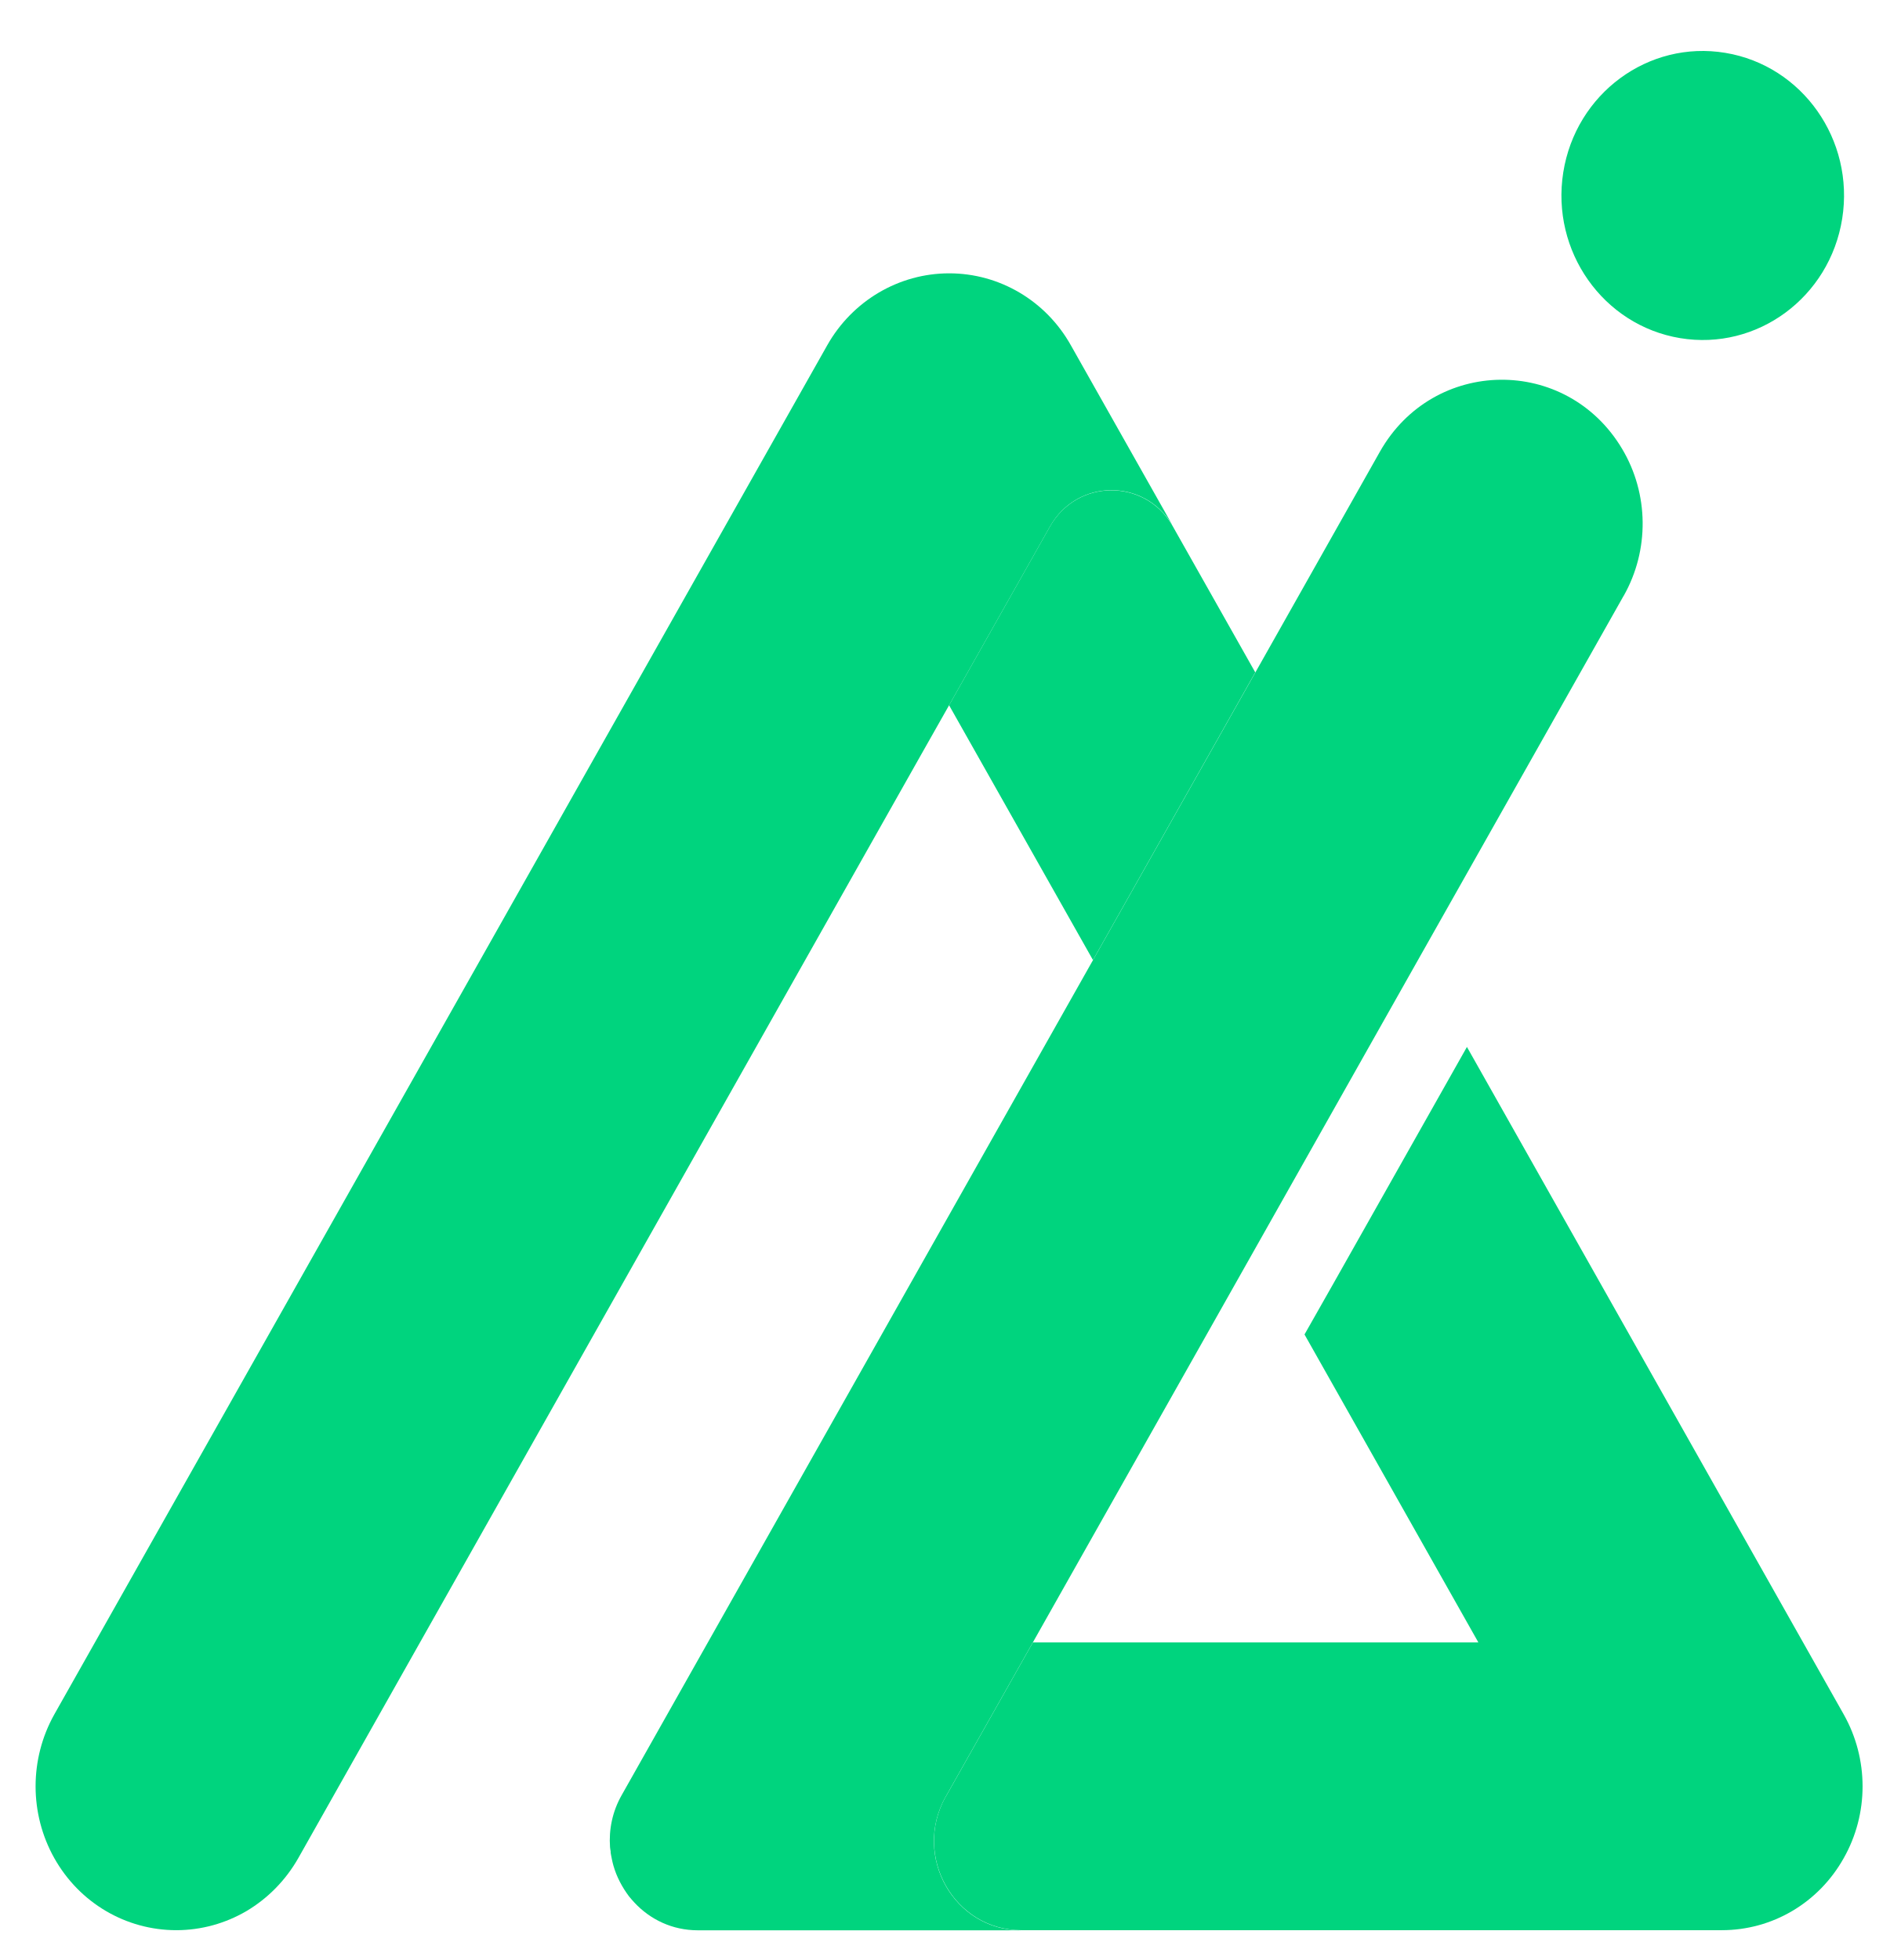
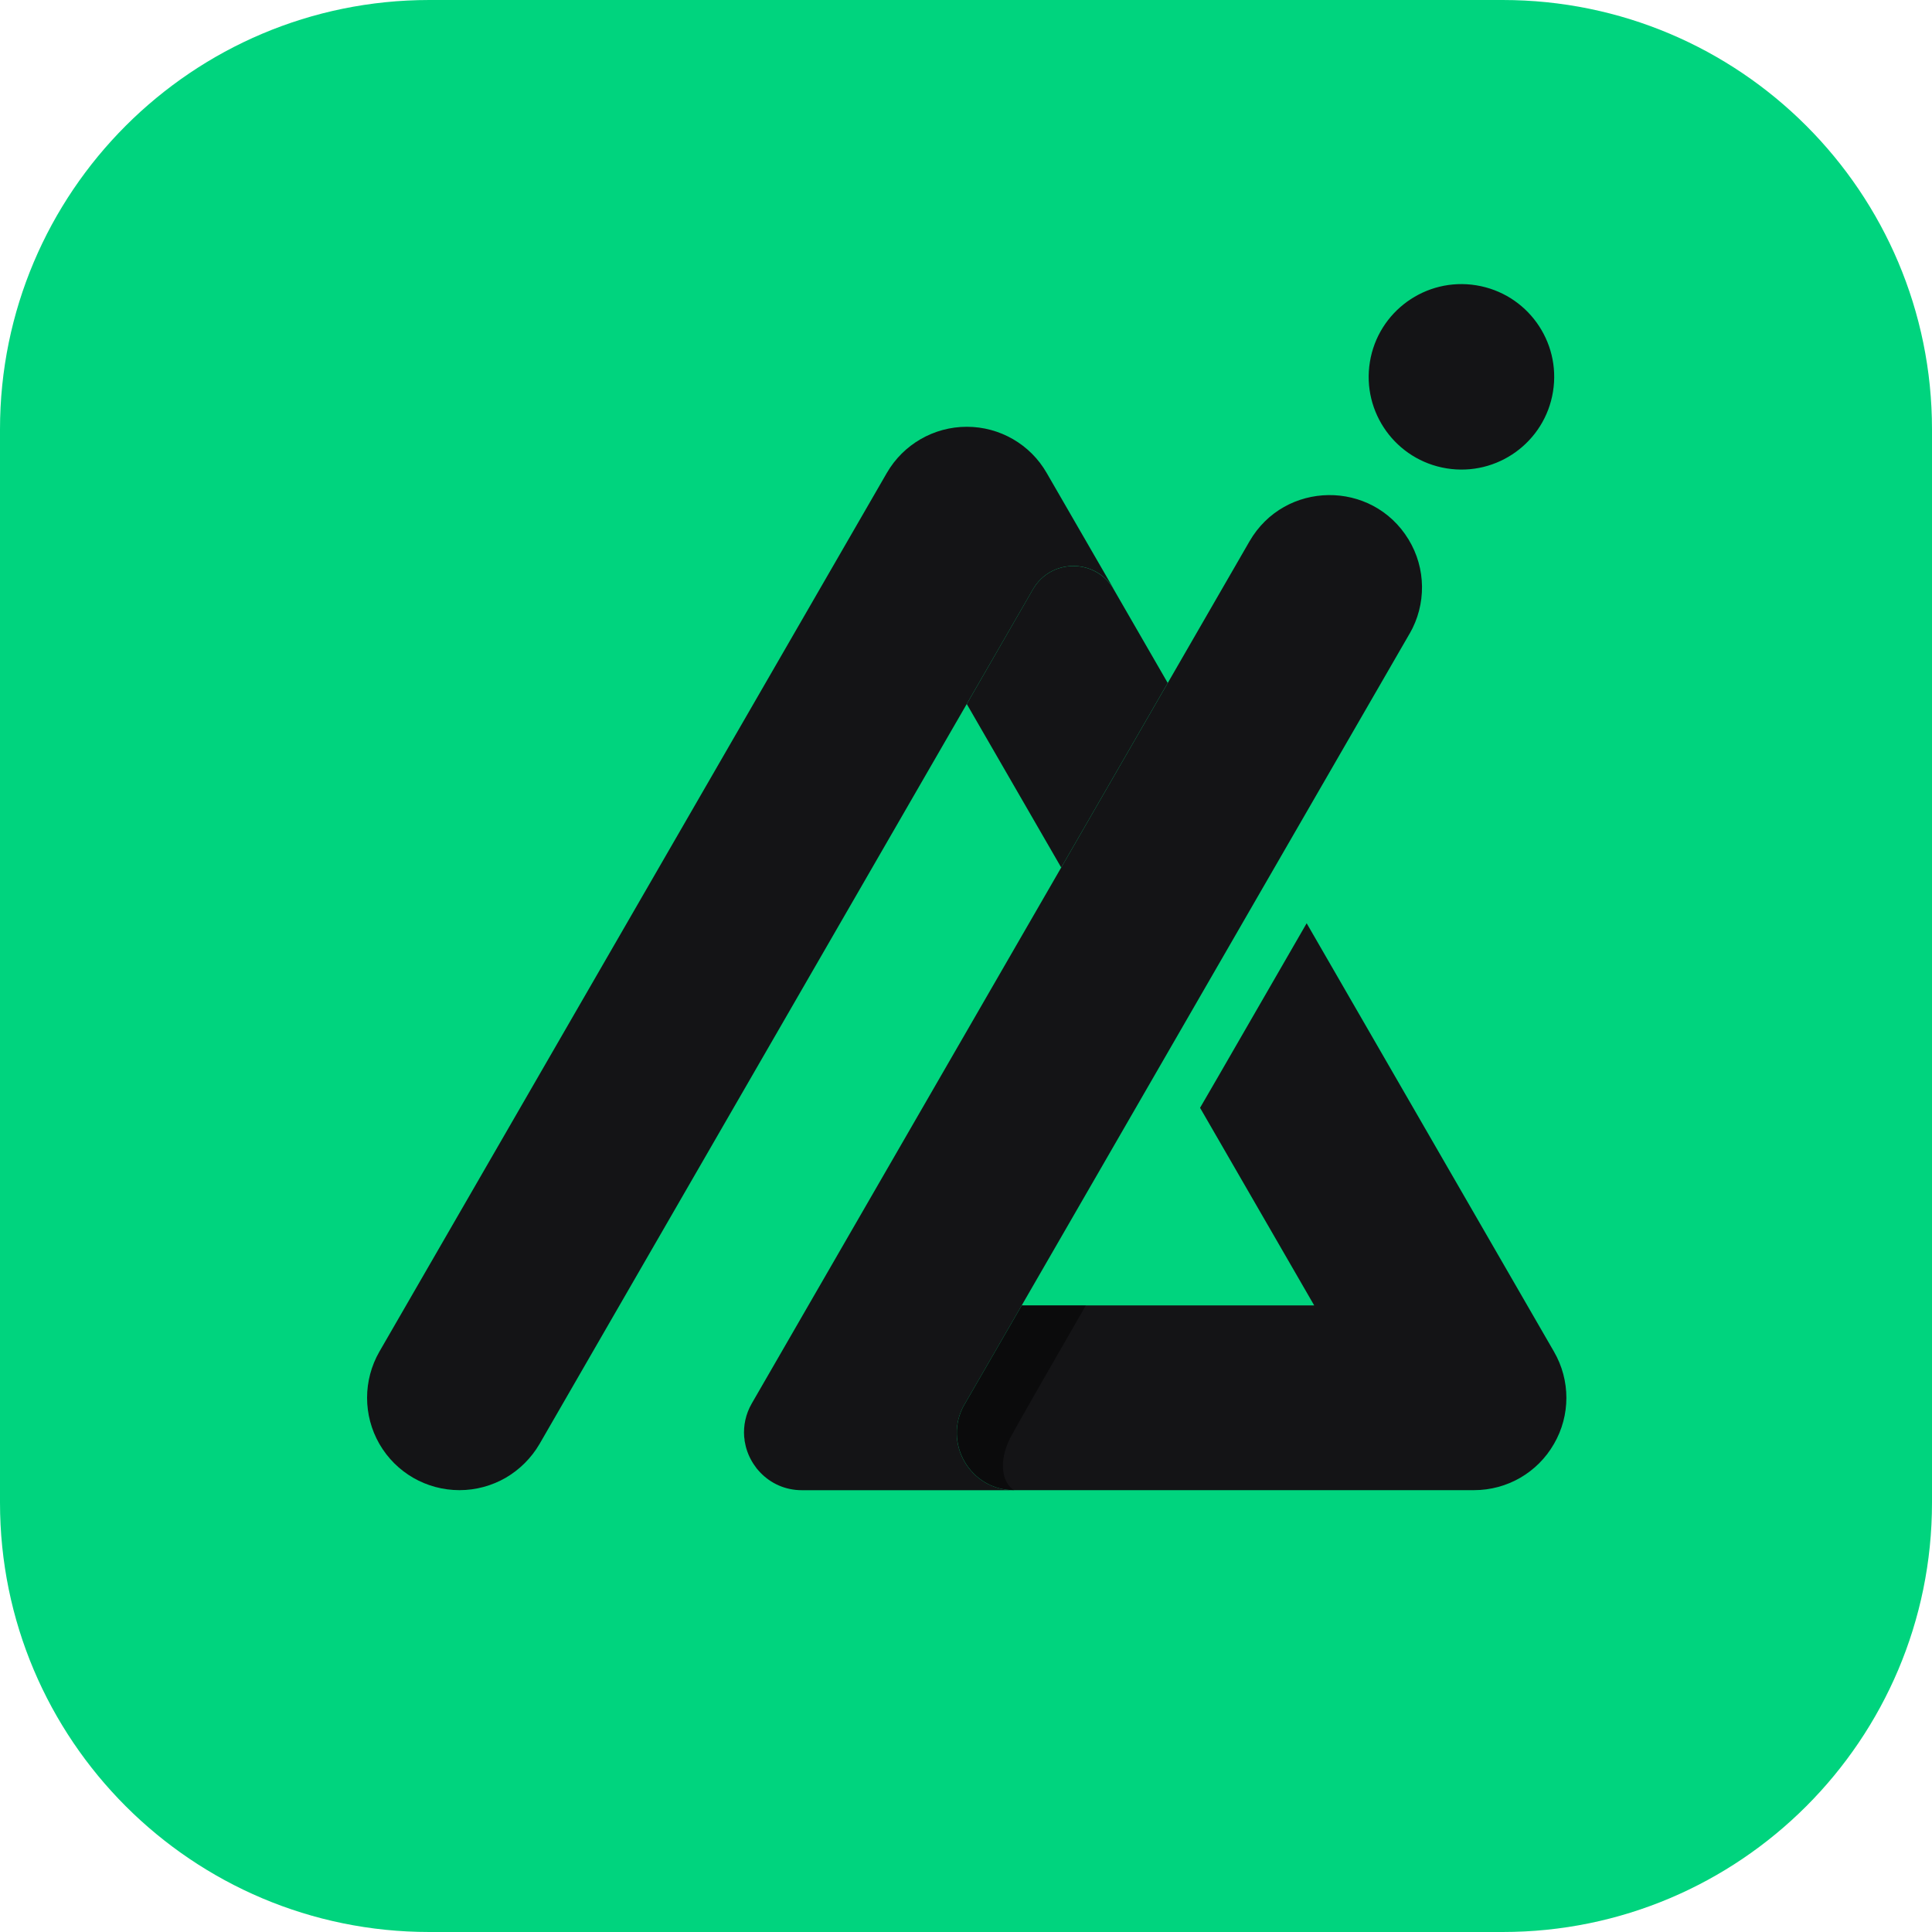
- <svg xmlns="http://www.w3.org/2000/svg" width="32" height="33" viewBox="0 0 32 33" fill="none">
-   <path d="M19.735 8.832C19.261 8.049 18.133 8.06 17.68 8.865L15.983 11.871L15.511 12.705L7.073 27.652L5.022 31.286C4.809 31.66 4.508 31.963 4.154 32.174C3.8 32.382 3.393 32.498 2.969 32.498C2.121 32.498 1.339 32.04 0.915 31.286C0.494 30.537 0.494 29.615 0.915 28.864L13.929 5.814C14.352 5.064 15.136 4.602 15.983 4.602C16.831 4.602 17.612 5.064 18.032 5.814L19.736 8.832H19.735Z" fill="#00D47E" />
-   <path d="M21.138 11.319L18.404 16.164L15.981 11.874L17.678 8.868C18.131 8.064 19.259 8.05 19.733 8.835L21.137 11.321L21.138 11.319Z" fill="#00D47E" />
-   <path d="M31.045 31.286C30.622 32.04 29.842 32.498 28.994 32.498H17.196C16.07 32.498 15.365 31.253 15.922 30.254C15.924 30.252 15.924 30.249 15.927 30.247L17.393 27.652H24.893L21.966 22.468L22.45 21.615L24.701 17.627L31.045 28.864C31.469 29.615 31.469 30.539 31.045 31.286Z" fill="#00D47E" />
-   <path d="M27.34 10.031L23.876 16.165L21.142 21.01L17.391 27.654L15.925 30.249C15.925 30.249 15.924 30.254 15.921 30.255C15.363 31.255 16.068 32.5 17.194 32.5H11.752C11.32 32.5 10.95 32.318 10.685 32.036C10.653 32 10.621 31.966 10.591 31.928C10.476 31.774 10.384 31.602 10.33 31.414C10.32 31.378 10.311 31.343 10.304 31.307C10.298 31.281 10.293 31.253 10.288 31.227C10.287 31.217 10.287 31.211 10.283 31.201C10.282 31.189 10.282 31.179 10.282 31.168C10.277 31.145 10.275 31.124 10.272 31.099C10.251 30.808 10.309 30.504 10.469 30.223L11.919 27.654L18.405 16.164L21.14 11.319L23.235 7.606C24.136 6.012 26.377 5.984 27.314 7.557C27.766 8.314 27.775 9.264 27.341 10.031H27.34Z" fill="#00D47E" />
-   <path d="M31.02 3.681C31.23 2.355 30.35 1.105 29.053 0.89C27.756 0.674 26.534 1.575 26.323 2.902C26.113 4.228 26.994 5.478 28.291 5.693C29.587 5.908 30.809 5.008 31.02 3.681Z" fill="#00D47E" />
+ <svg xmlns="http://www.w3.org/2000/svg" width="40" height="40" viewBox="0 0 40 40" fill="none">
+   <rect width="40" height="40" rx="8.889" fill="#00D47E" />
+   <path d="M23.045 12.175C22.663 11.557 21.752 11.566 21.386 12.201L20.017 14.573L19.636 15.232L12.826 27.027L11.171 29.895C10.999 30.19 10.755 30.429 10.47 30.596C10.184 30.76 9.856 30.852 9.513 30.852C8.829 30.852 8.198 30.49 7.855 29.895C7.515 29.304 7.515 28.576 7.855 27.984L18.36 9.793C18.701 9.201 19.333 8.836 20.017 8.836C20.701 8.836 21.332 9.201 21.671 9.793L23.047 12.175H23.045Z" fill="#141416" />
+   <path d="M24.178 14.137L21.971 17.961L20.016 14.576L21.385 12.203C21.751 11.568 22.661 11.558 23.044 12.177L24.176 14.139L24.178 14.137Z" fill="#141416" />
+   <path d="M32.173 29.895C31.832 30.489 31.203 30.852 30.518 30.852H20.996C20.087 30.852 19.518 29.869 19.968 29.08C19.969 29.079 19.969 29.076 19.972 29.075L21.155 27.027H27.209L24.846 22.936L25.237 22.262L27.053 19.115L32.173 27.984C32.516 28.576 32.516 29.305 32.173 29.895Z" fill="#141416" />
+   <path d="M29.183 13.121L26.387 17.962L24.18 21.785L21.153 27.028L19.97 29.076C19.97 29.076 19.969 29.08 19.966 29.081C19.516 29.87 20.085 30.853 20.994 30.853H16.602C16.253 30.853 15.954 30.709 15.741 30.487C15.715 30.458 15.689 30.431 15.665 30.401C15.572 30.28 15.498 30.144 15.454 29.995C15.446 29.967 15.438 29.94 15.433 29.911C15.428 29.891 15.424 29.869 15.42 29.848C15.419 29.84 15.419 29.835 15.416 29.827C15.415 29.818 15.415 29.811 15.415 29.802C15.411 29.783 15.41 29.767 15.407 29.747C15.39 29.517 15.437 29.278 15.566 29.055L16.736 27.028L21.972 17.96L24.179 14.137L25.87 11.207C26.597 9.949 28.406 9.927 29.162 11.168C29.527 11.766 29.534 12.516 29.184 13.121H29.183Z" fill="#141416" />
+   <path d="M32.153 8.11C32.323 7.063 31.612 6.077 30.565 5.907C29.518 5.737 28.532 6.448 28.362 7.494C28.192 8.541 28.903 9.527 29.95 9.697C30.997 9.867 31.983 9.156 32.153 8.11Z" fill="#141416" />
+   <g style="mix-blend-mode:multiply" opacity="0.5">
+     <path d="M20.923 29.758C21.035 29.542 21.717 28.354 22.481 27.027H21.155L19.972 29.075C19.972 29.075 19.97 29.079 19.968 29.081C19.518 29.869 20.087 30.852 20.996 30.852C20.762 30.716 20.652 30.283 20.922 29.758H20.923Z" fill="#141416" />
+   </g>
</svg>
